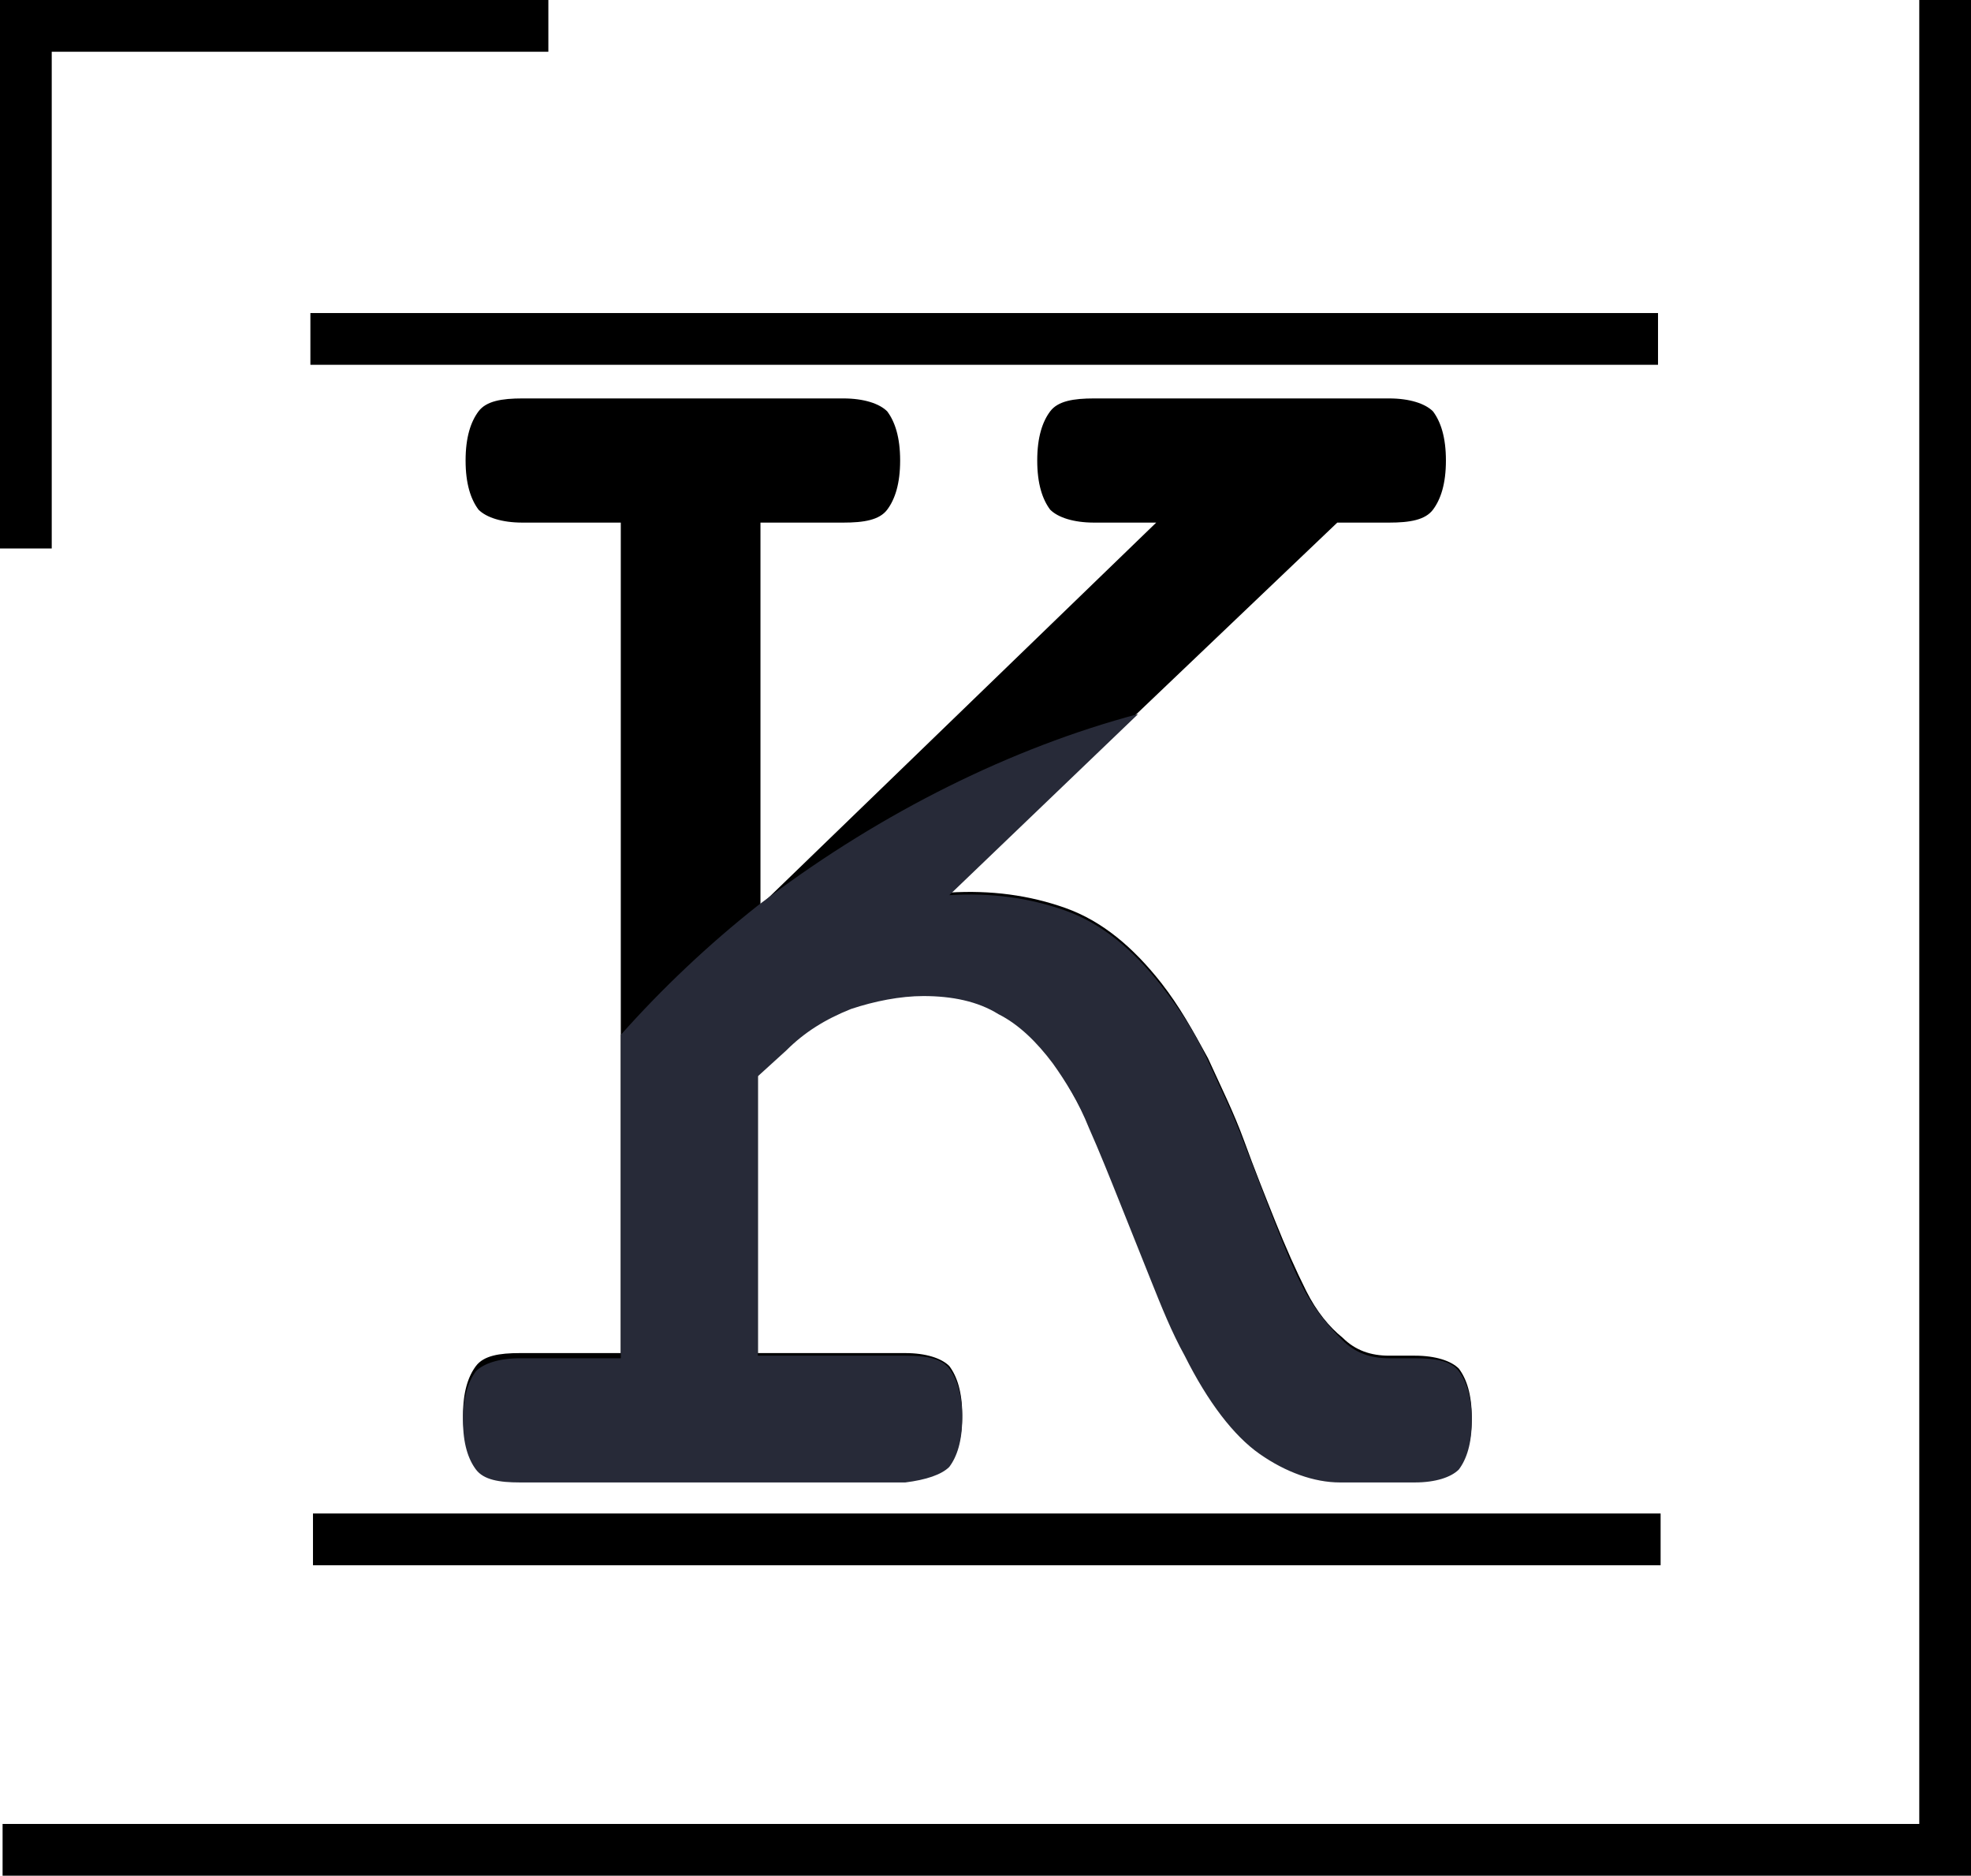
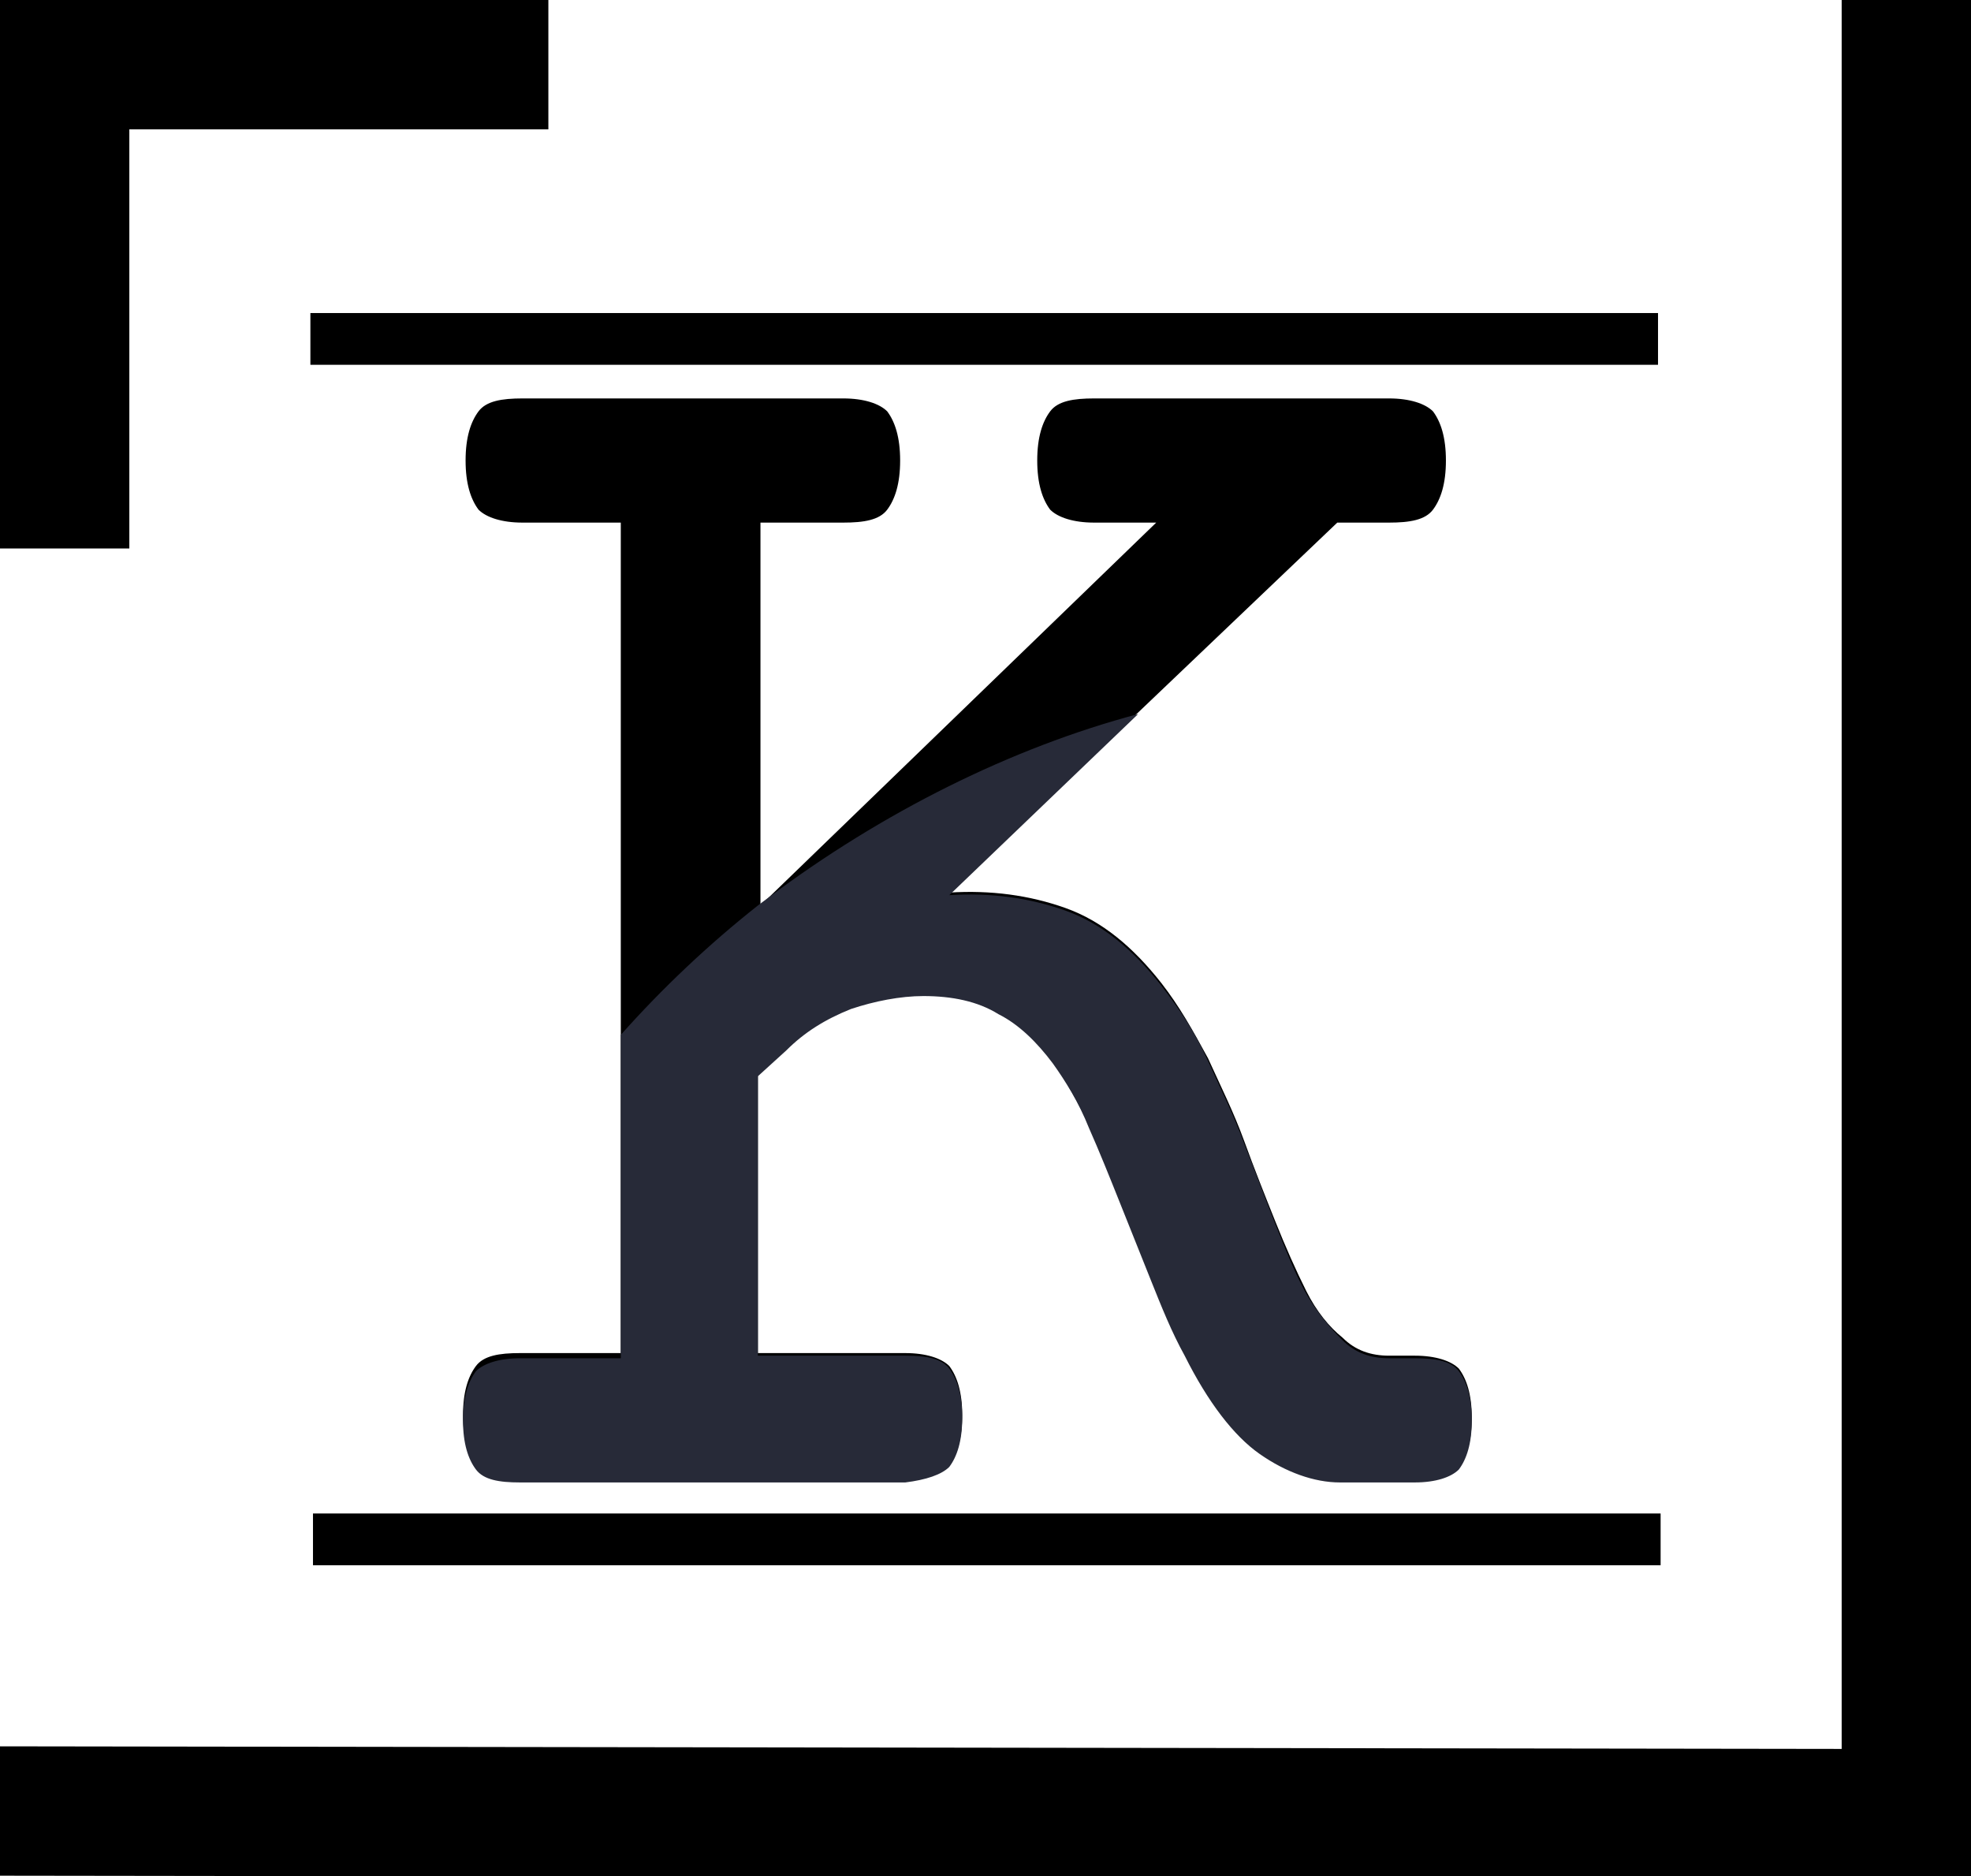
<svg xmlns="http://www.w3.org/2000/svg" version="1.1" id="Layer_1" x="0px" y="0px" viewBox="0 0 76.2 72.5" enable-background="new 0 0 76.2 72.5" xml:space="preserve">
  <g>
    <path d="M24.1,20.2h-3.9c-0.8,0-1.4-0.2-1.7-0.5c-0.3-0.4-0.5-1-0.5-1.9c0-0.9,0.2-1.5,0.5-1.9c0.3-0.4,0.9-0.5,1.7-0.5h12.4   c0.8,0,1.4,0.2,1.7,0.5c0.3,0.4,0.5,1,0.5,1.9c0,0.9-0.2,1.5-0.5,1.9c-0.3,0.4-0.9,0.5-1.7,0.5h-3.2V35l15.3-14.8h-2.4   c-0.8,0-1.4-0.2-1.7-0.5c-0.3-0.4-0.5-1-0.5-1.9c0-0.9,0.2-1.5,0.5-1.9c0.3-0.4,0.9-0.5,1.7-0.5h11.4c0.8,0,1.4,0.2,1.7,0.5   c0.3,0.4,0.5,1,0.5,1.9c0,0.9-0.2,1.5-0.5,1.9c-0.3,0.4-0.9,0.5-1.7,0.5h-2L36.7,34.5c1.6-0.1,3.1,0.1,4.5,0.6   c1.4,0.5,2.6,1.5,3.7,2.9c0.7,0.9,1.2,1.8,1.8,2.9c0.5,1.1,1,2.1,1.4,3.2c0.4,1.1,0.8,2.1,1.2,3.1s0.8,1.9,1.2,2.7s0.9,1.4,1.4,1.8   c0.5,0.5,1.1,0.7,1.8,0.7h1c0.8,0,1.4,0.2,1.7,0.5c0.3,0.4,0.5,1,0.5,1.9c0,0.9-0.2,1.5-0.5,1.9c-0.3,0.4-0.9,0.5-1.7,0.5h-2.9   c-1.1,0-2.1-0.4-3.1-1.1c-1-0.7-2-2-2.9-3.8c-0.5-0.9-0.9-1.9-1.3-2.9c-0.4-1-0.8-2-1.2-3c-0.4-1-0.8-2-1.2-2.9   c-0.4-0.9-0.9-1.7-1.4-2.5c-0.6-0.8-1.3-1.4-2.1-1.9c-0.8-0.4-1.8-0.7-2.9-0.7c-1,0-1.9,0.2-2.8,0.5c-0.9,0.3-1.7,0.9-2.5,1.6   l-1.1,1v10.8H35c0.8,0,1.4,0.2,1.7,0.5c0.3,0.4,0.5,1,0.5,1.9c0,0.9-0.2,1.5-0.5,1.9c-0.3,0.4-0.9,0.5-1.7,0.5H20.1   c-0.8,0-1.4-0.2-1.7-0.5c-0.3-0.4-0.5-1-0.5-1.9c0-0.9,0.2-1.5,0.5-1.9c0.3-0.4,0.9-0.5,1.7-0.5h3.9V20.2z" />
  </g>
  <g>
-     <polygon points="2,21.2 0,21.2 0,0 21.2,0 21.2,2 2,2  " />
+     <polygon points="5,21.2 0,21.2 0,0 21.2,0 21.2,5 5,5  " />
  </g>
  <g>
-     <polygon points="76.2,72.5 0.1,72.5 0.1,70.5 74.2,70.5 74.2,0 76.2,0  " />
+     <polygon points="76.2,72.6 0,72.5 0,67.5 71.2,67.6 71.2,0 76.2,0  " />
  </g>
  <path fill="none" stroke="#000000" stroke-width="2" stroke-miterlimit="10" d="M3.3,1" />
  <g>
    <rect x="12.1" y="58.5" width="52.1" height="2" />
  </g>
  <line fill="none" stroke="#000000" stroke-width="2" stroke-miterlimit="10" x1="12" y1="13.1" x2="64.1" y2="13.1" />
  <path fill="#272A38" d="M36.7,56.7c0.3-0.4,0.5-1,0.5-1.9c0-0.9-0.2-1.5-0.5-1.9c-0.3-0.4-0.9-0.5-1.7-0.5h-5.7V41.6l1.1-1  c0.7-0.7,1.5-1.2,2.5-1.6c0.9-0.3,1.9-0.5,2.8-0.5c1.1,0,2.1,0.2,2.9,0.7c0.8,0.4,1.5,1.1,2.1,1.9c0.5,0.7,1,1.5,1.4,2.5  c0.4,0.9,0.8,1.9,1.2,2.9c0.4,1,0.8,2,1.2,3c0.4,1,0.8,2,1.3,2.9c0.9,1.8,1.9,3.1,2.9,3.8c1,0.7,2.1,1.1,3.1,1.1h2.9  c0.8,0,1.4-0.2,1.7-0.5c0.3-0.4,0.5-1,0.5-1.9c0-0.9-0.2-1.5-0.5-1.9c-0.3-0.4-0.9-0.5-1.7-0.5h-1c-0.7,0-1.3-0.2-1.8-0.7  c-0.5-0.5-1-1.1-1.4-1.8s-0.8-1.7-1.2-2.7s-0.8-2.1-1.2-3.1c-0.4-1.1-0.9-2.1-1.4-3.2c-0.5-1.1-1.1-2-1.8-2.9  c-1.1-1.4-2.3-2.4-3.7-2.9c-1.4-0.5-2.9-0.7-4.5-0.6l7.3-7c-4.9,1.3-9.9,3.8-14.3,7.1L29.3,35V35c-1.9,1.5-3.7,3.2-5.3,5v12.5h-3.9  c-0.8,0-1.4,0.2-1.7,0.5c-0.3,0.4-0.5,1-0.5,1.9c0,0.9,0.2,1.5,0.5,1.9c0.3,0.4,0.9,0.5,1.7,0.5H35C35.8,57.2,36.4,57,36.7,56.7z" />
</svg>
